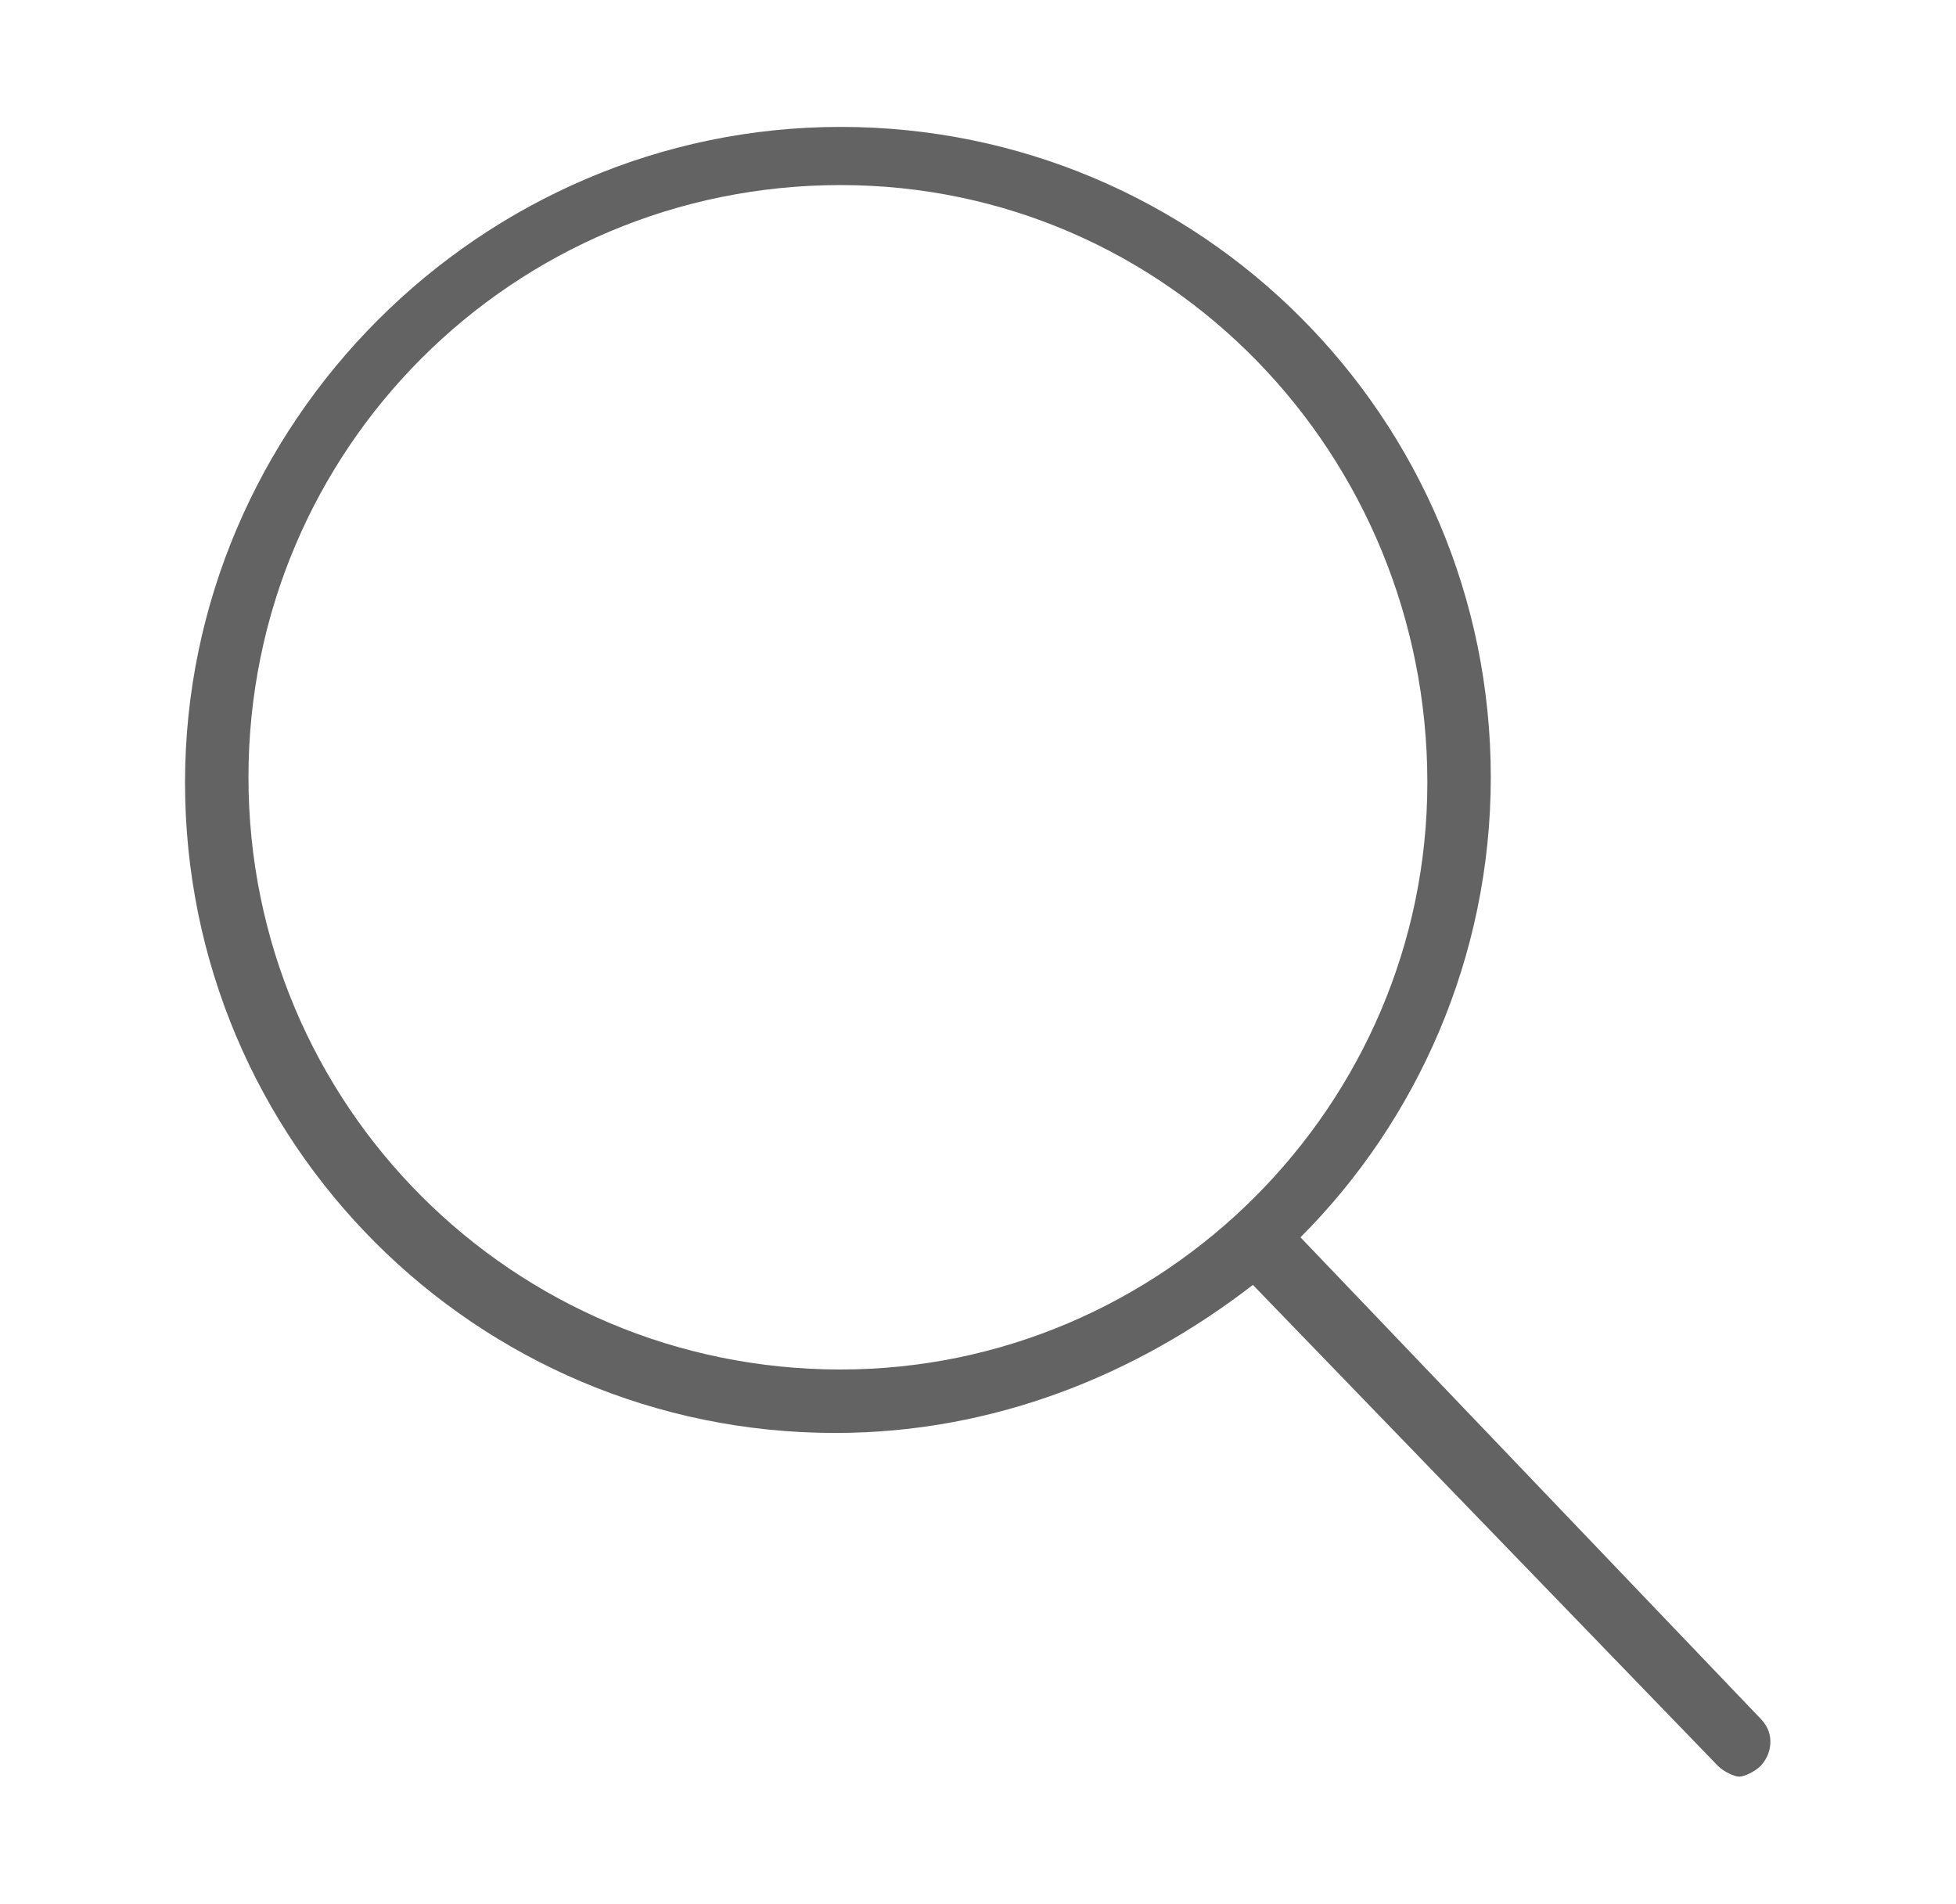
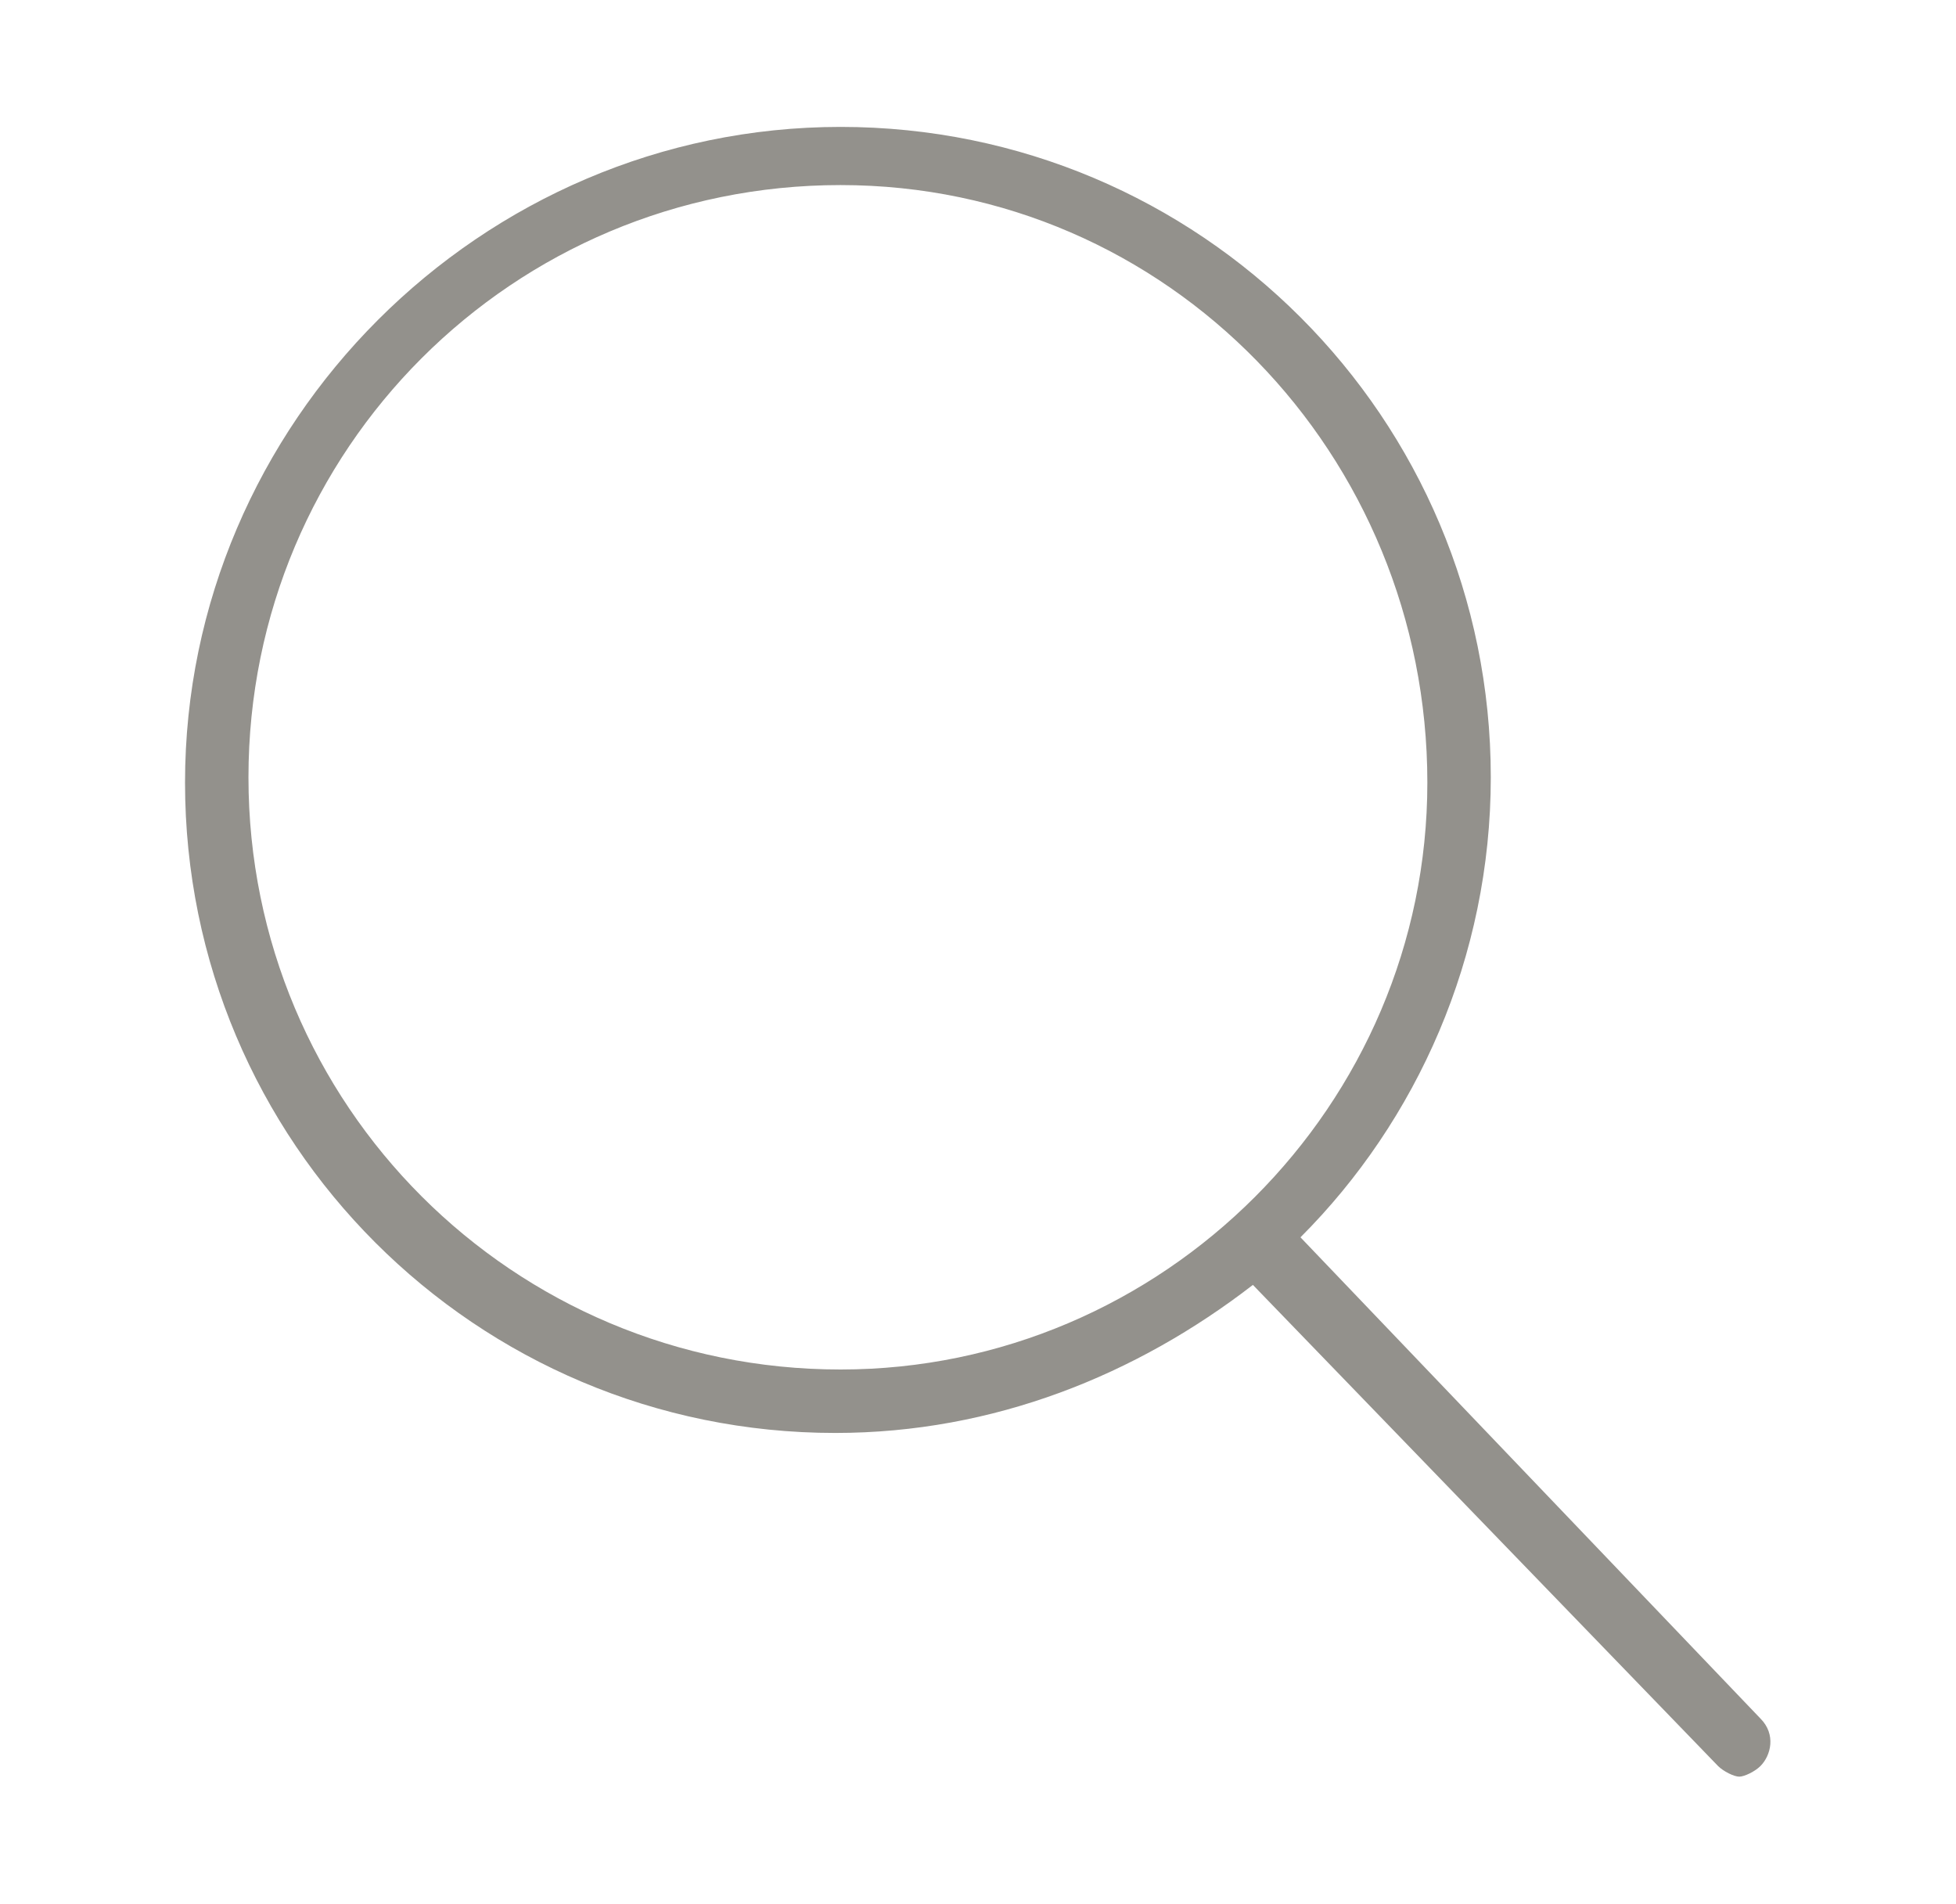
<svg xmlns="http://www.w3.org/2000/svg" version="1.1" id="Layer_1" x="0px" y="0px" viewBox="0 0 37 36" style="enable-background:new 0 0 37 36;" xml:space="preserve">
  <style type="text/css">
- 	.st0{fill:#636363;}
+ 	.st0{fill:#93918C;}
</style>
  <path class="st0" d="M33.3,32.5l-8.7-9.1c2.2-2.2,3.6-5.3,3.6-8.7c0-6.8-5.5-12.3-12.3-12.3C9.1,2.4,3.5,8,3.5,14.8  c0,6.8,5.5,12.3,12.3,12.3c3,0,5.7-1.1,7.9-2.8l8.8,9.1c0.1,0.1,0.3,0.2,0.4,0.2c0.1,0,0.3-0.1,0.4-0.2  C33.5,33.2,33.6,32.8,33.3,32.5z M15.9,25.9c-6.2,0-11.2-5-11.2-11.2c0-6.2,5-11.2,11.2-11.2S27,8.6,27,14.8  C27,20.9,22,25.9,15.9,25.9z" />
</svg>
